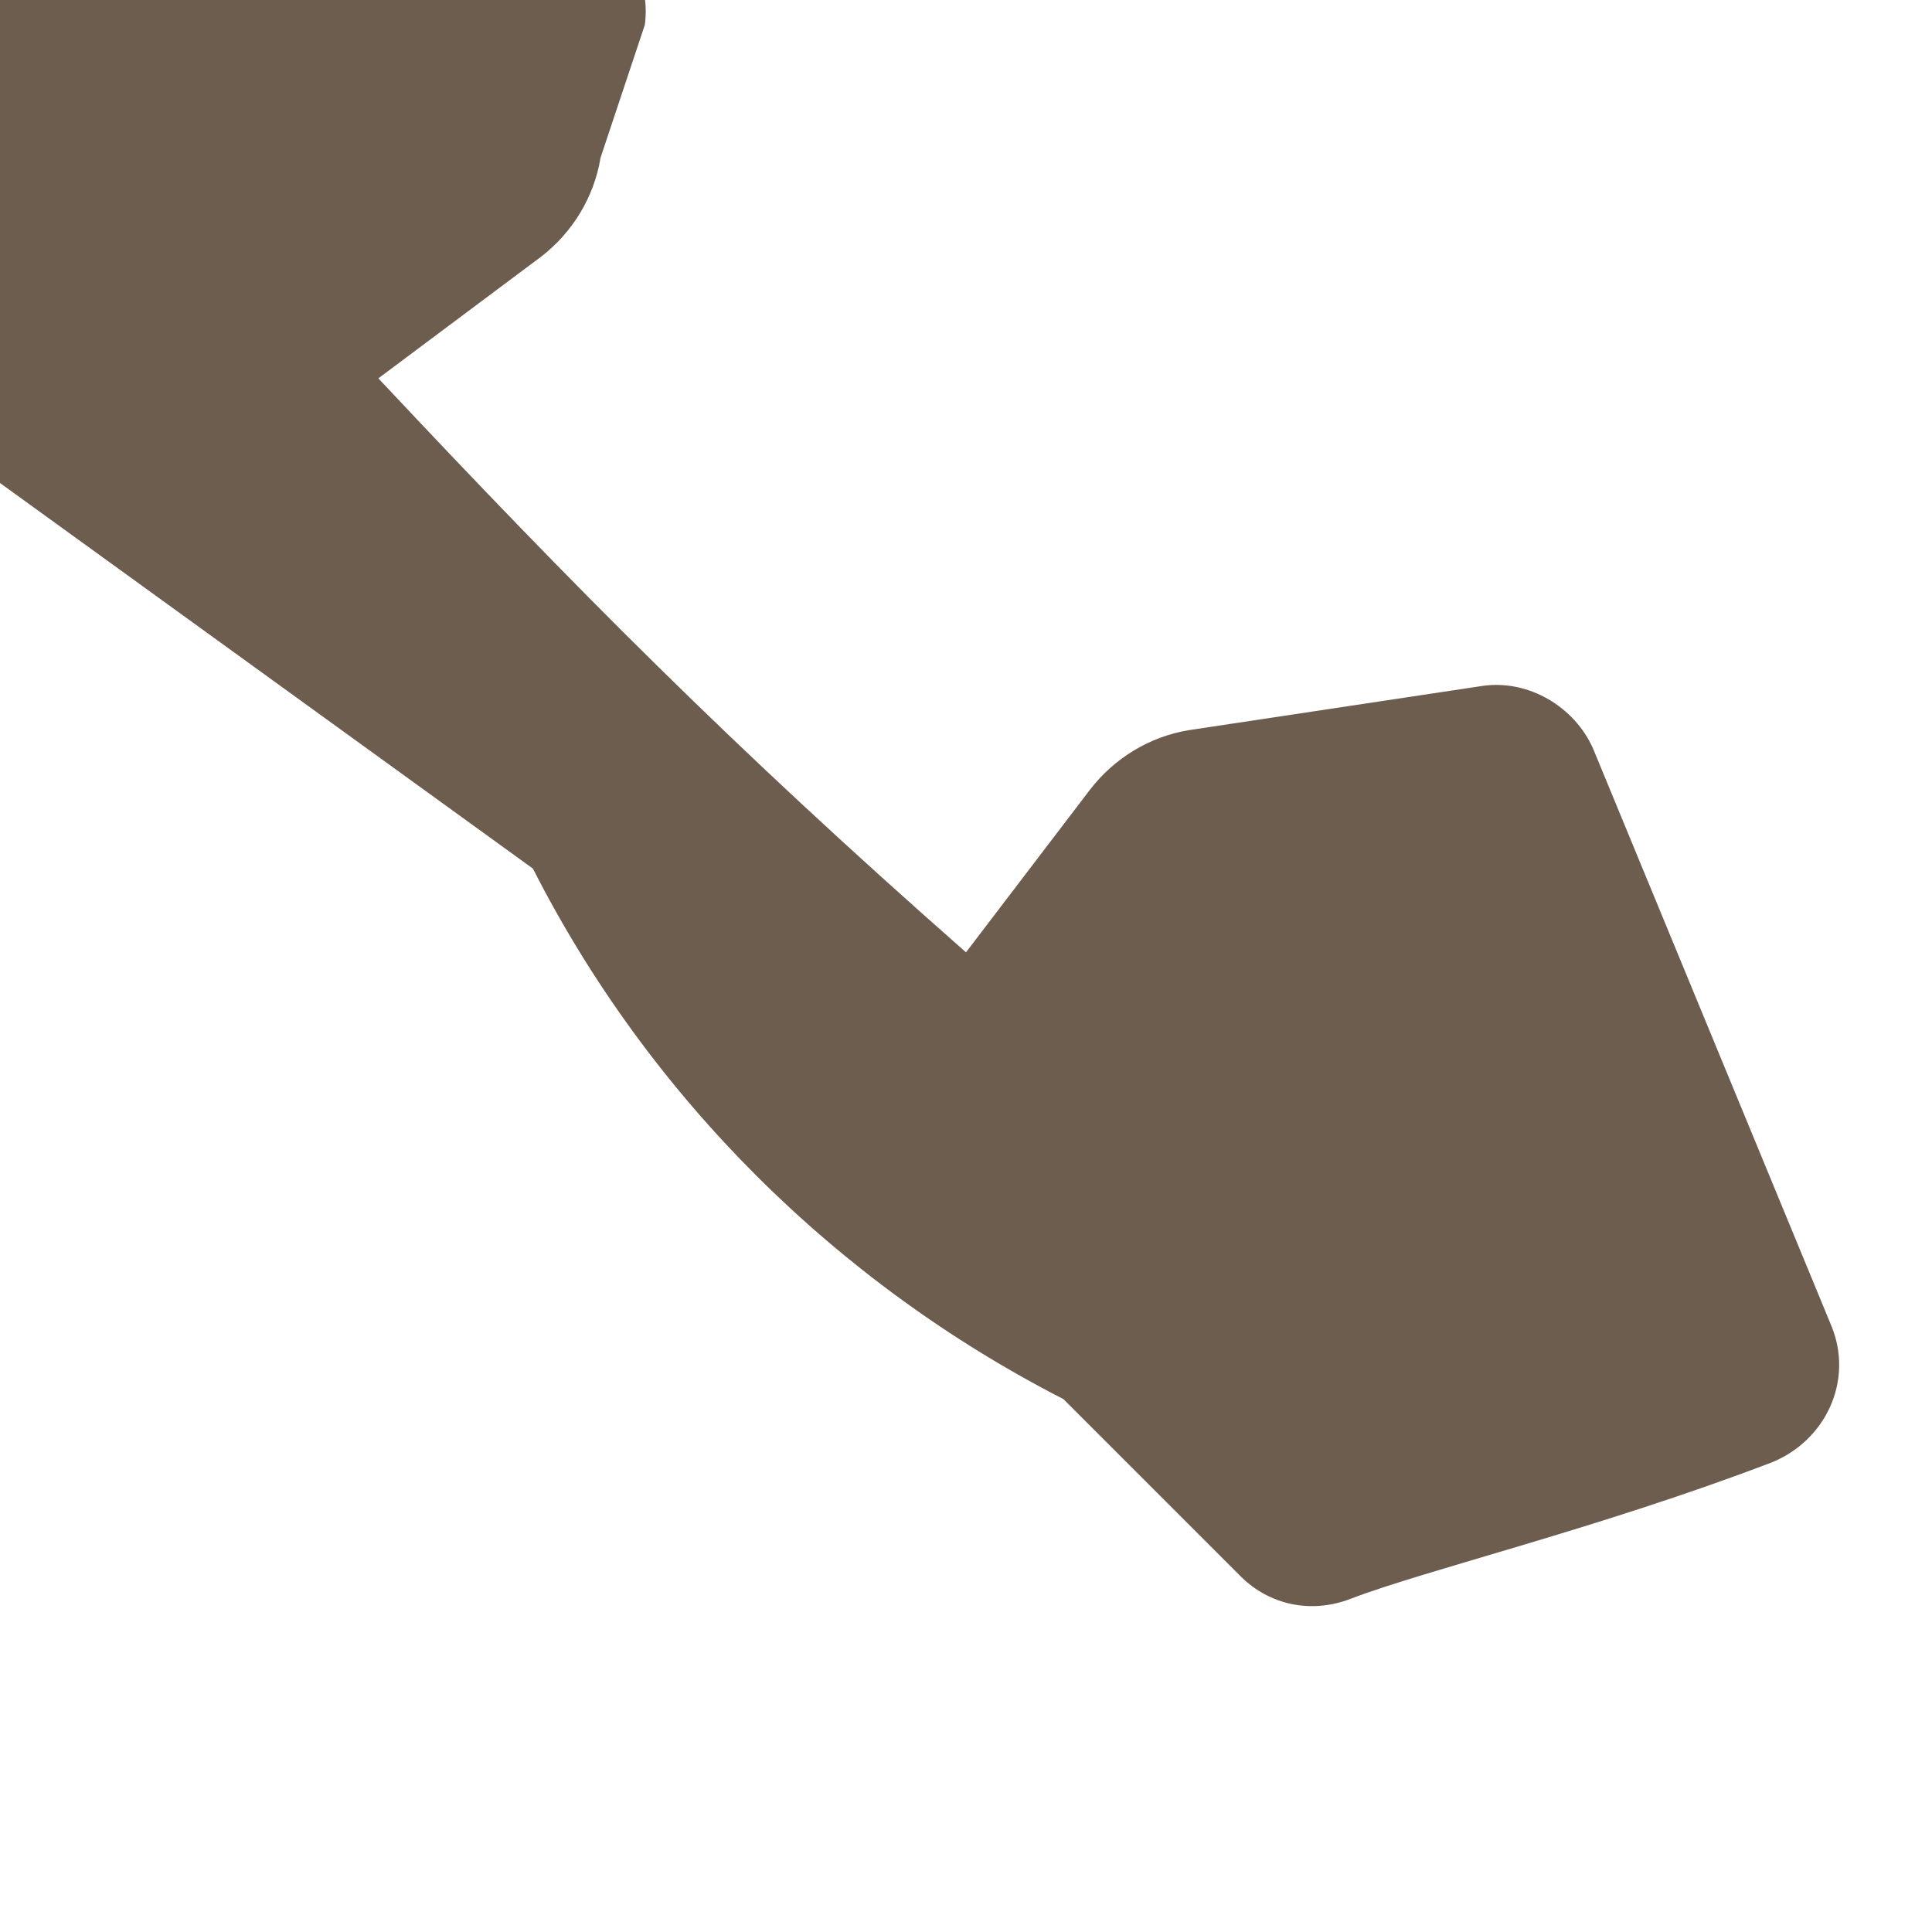
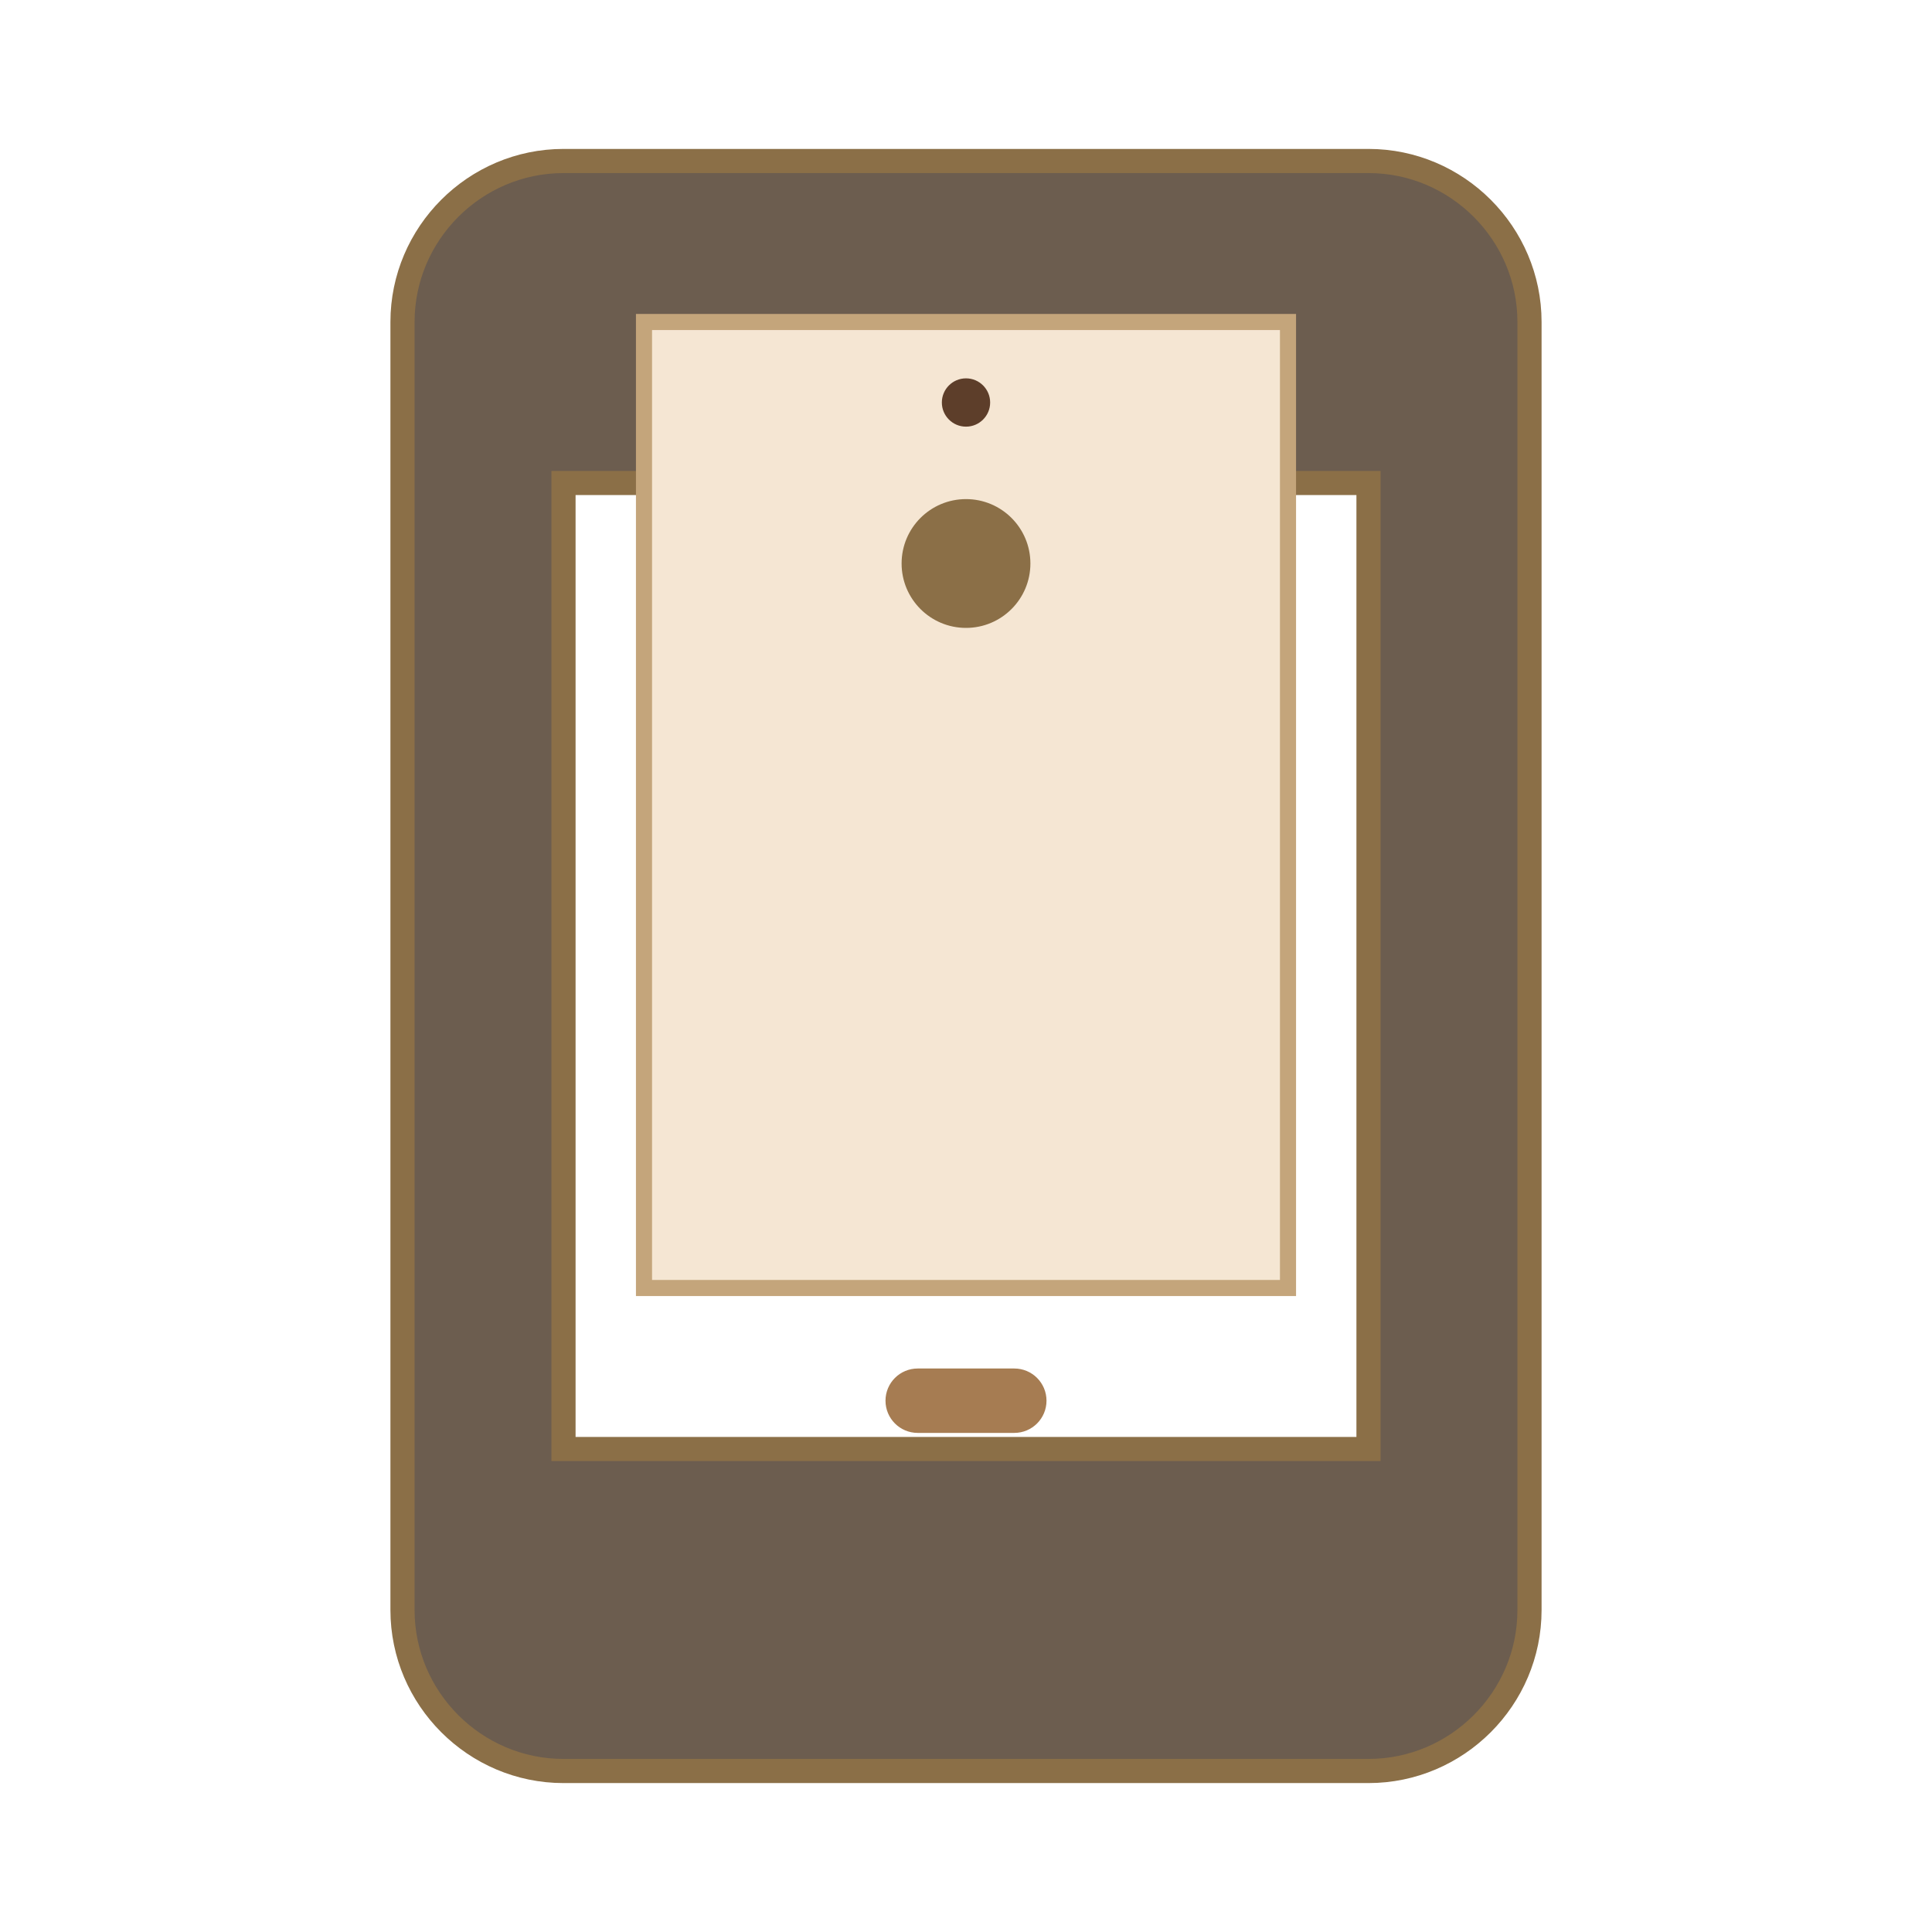
<svg xmlns="http://www.w3.org/2000/svg" width="24" height="24" viewBox="0 0 24 24" fill="none">
-   <path d="M6.62 10.79C8.06 13.62 10.38 15.93 13.21 17.38L15.41 19.58C15.77 19.94 16.29 20.05 16.78 19.86C17.72 19.5 19.85 18.99 22 18.17C22.68 17.9 23.03 17.15 22.75 16.47L19.79 9.3C19.56 8.78 18.99 8.44 18.42 8.52L14.77 9.07C14.28 9.15 13.84 9.42 13.54 9.81L12 11.83C9.09 9.27 7.15 7.31 4.7 4.7L6.72 3.19C7.11 2.89 7.38 2.45 7.46 1.96L8.01 0.31C8.09 -0.27 7.75 -0.84 7.23 -1.07L0.06 -4.03C-0.62 -4.31 -1.37 -3.96 -1.64 -3.28C-2.46 -1.15 -2.97 0.98 -3.33 1.92C-3.52 2.41 -3.41 2.93 -3.05 3.29L-0.85 5.49C-0.56 5.78 0 6 0 6H0C0 6 0 6 0 6L6.62 10.79Z" fill="#6C5D4F" />
+   <path d="M17 2H7C5.9 2 5 2.9 5 4V20C5 21.1 5.9 22 7 22H17C18.1 22 19 21.1 19 20V4C19 2.9 18.1 2 17 2ZM17 18H7V6H17V18Z" fill="#6C5D4F" stroke="#8B6F47" stroke-width="0.3" />
+   <rect x="8" y="4" width="8" height="12" fill="#F5E6D3" stroke="#C4A57B" stroke-width="0.2" />
+   <circle cx="12" cy="7" r="0.8" fill="#8B6F47" />
+   <rect x="11" y="17" width="2" height="0.8" fill="#A67C52" rx="0.4" />
+   <circle cx="12" cy="5" r="0.3" fill="#5D3E2A" />
</svg>
